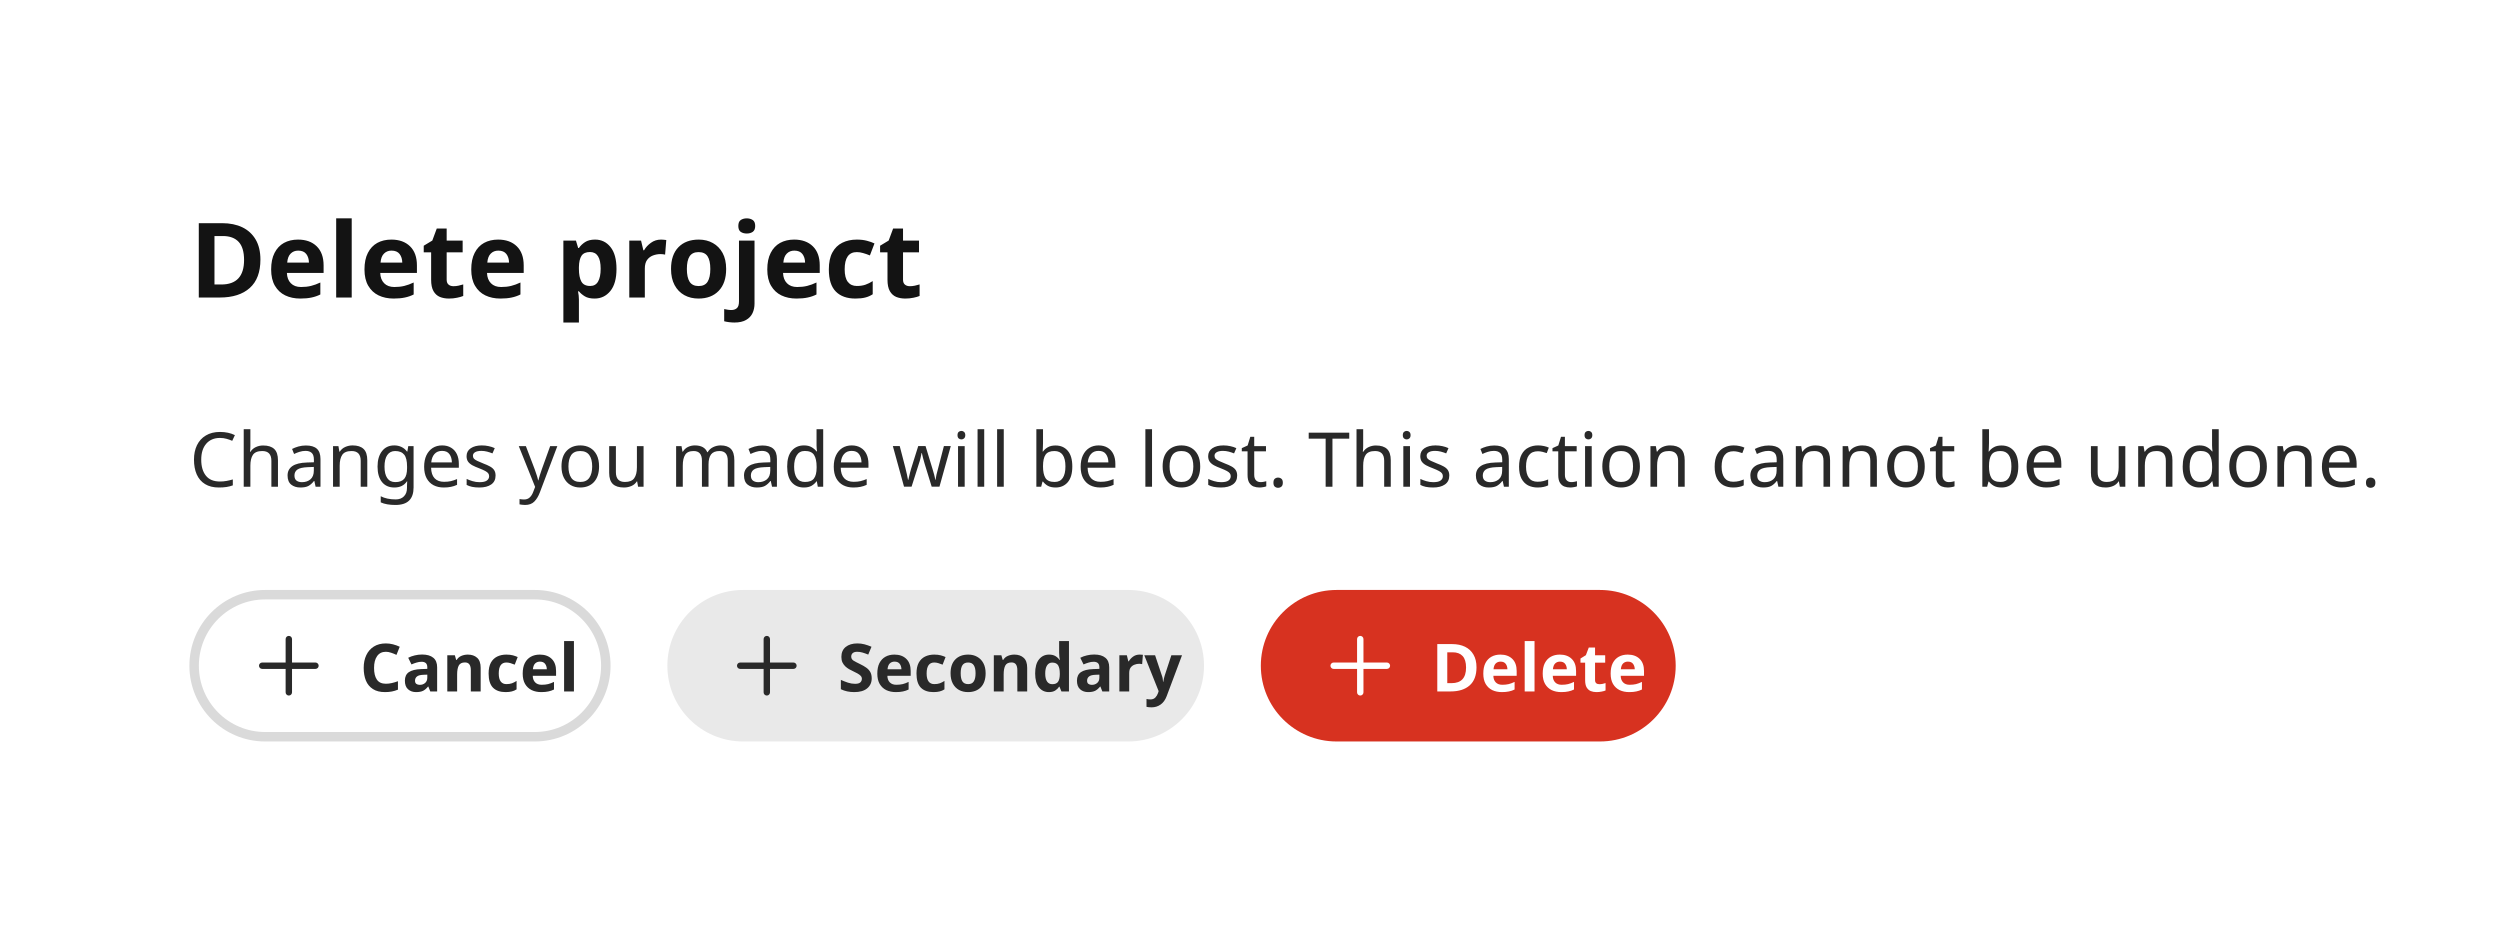
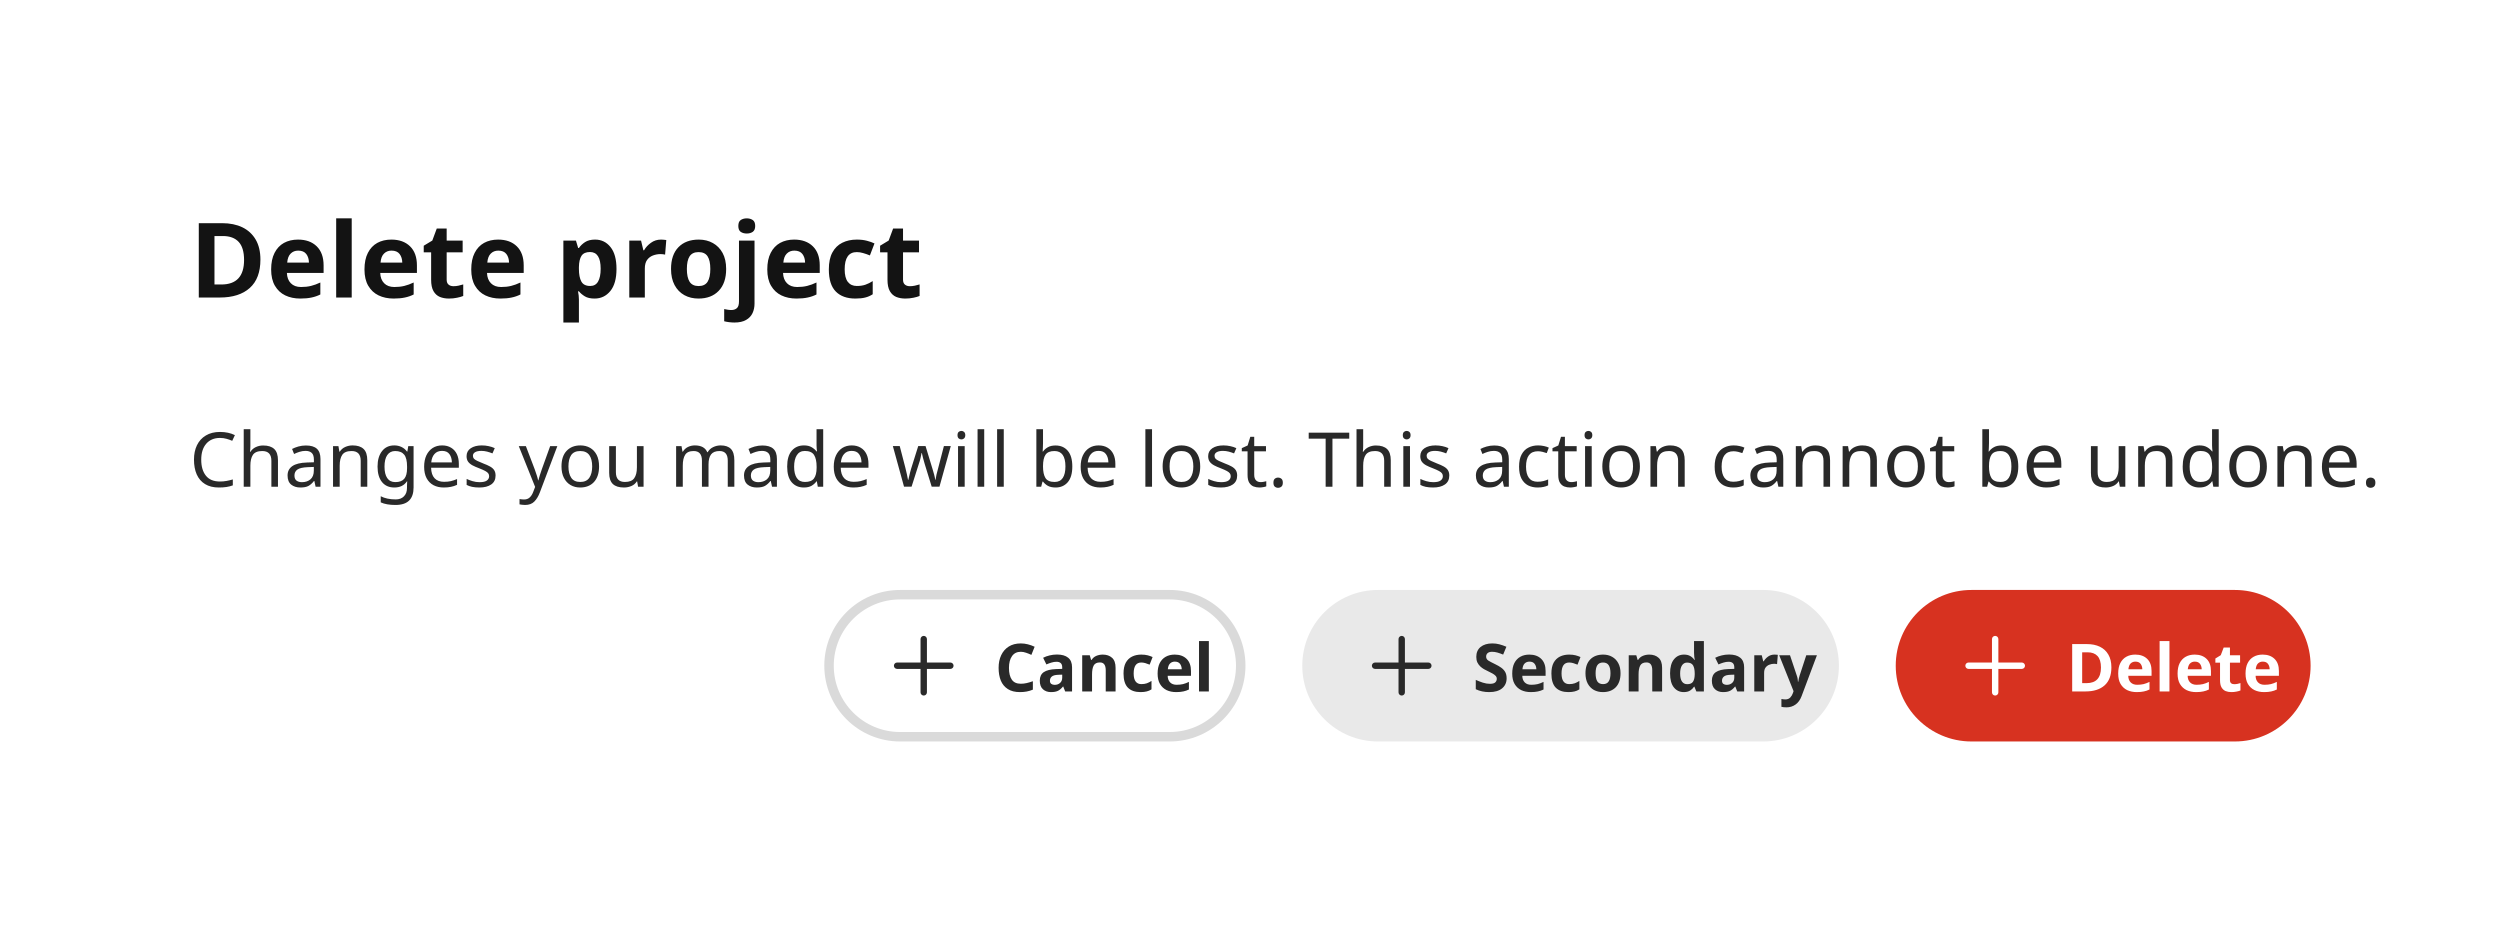
<svg xmlns="http://www.w3.org/2000/svg" width="528" height="196.6" viewBox="0 0 528 196.6">
  <rect data-part="container" data-tokens="width=container-maximum-width-2x-large;minWidth=alert-dialog-minimum-width;paddingInlineStart=spacing-500;paddingInlineEnd=spacing-500;paddingBlockStart=spacing-500;paddingBlockEnd=spacing-500;gap=spacing-300;cornerRadius=corner-radius-xl;fill=background-layer-2-color" x="8" y="8" width="512" height="180.6" rx="16" fill="rgb(255, 255, 255)" />
  <rect data-part="header" data-tokens="gap=spacing-100" x="40" y="40" width="448" height="28.6" rx="0" fill="none" />
  <text data-part="title" data-tokens="color=heading-color;fontSize=font-size-500;fontWeight=heading-sans-serif-font-weight;fontFamily=heading-sans-serif-font-family;lineHeight=heading-line-height" x="40" y="54.3" font-family="'Adobe Clean Spectrum VF', 'Adobe Clean Spectrum VF', adobe-clean-spectrum-vf, 'Adobe Clean', 'Source Sans 3', sans-serif" font-size="22" font-weight="800" dominant-baseline="central" fill="rgb(19, 19, 19)">Delete project</text>
  <text data-part="description" data-tokens="color=body-color;fontSize=font-size-200;fontWeight=body-sans-serif-font-weight;fontFamily=body-sans-serif-font-family;lineHeight=line-height-200" x="40" y="96.6" font-family="'Adobe Clean Spectrum VF', 'Adobe Clean Spectrum VF', adobe-clean-spectrum-vf, 'Adobe Clean', 'Source Sans 3', sans-serif" font-size="16" font-weight="400" dominant-baseline="central" fill="rgb(41, 41, 41)">Changes you made will be lost. This action cannot be undone.</text>
  <rect data-part="footer" data-tokens="" x="40" y="124.6" width="448" height="32" rx="0" fill="none" />
-   <rect data-part="button-group" data-tokens="gap=spacing-200" x="40" y="124.6" width="313.908" height="32" rx="0" fill="none" />
-   <rect data-part="button-group-1" data-tokens="stroke=color-gray-300-light;strokeWidth=border-width-200;minWidth=aspect-ratio-600;height=base-height-medium;paddingInlineStart=base-padding-horizontal-medium;paddingInlineEnd=base-padding-horizontal-medium;gap=base-gap-medium;cornerRadius=corner-radius-full" x="40" y="124.6" width="88.95" height="32" rx="16" fill="transparent" />
-   <rect x="41" y="125.6" width="86.95" height="30" rx="15" fill="none" stroke="rgb(218, 218, 218)" stroke-width="2" />
+   <rect data-part="button-group" data-tokens="gap=spacing-200" x="174.092" y="124.6" width="313.908" height="32" rx="0" fill="none" />
+   <rect data-part="button-group-1" data-tokens="stroke=color-gray-300-light;strokeWidth=border-width-200;minWidth=aspect-ratio-600;height=base-height-medium;paddingInlineStart=base-padding-horizontal-medium;paddingInlineEnd=base-padding-horizontal-medium;gap=base-gap-medium;cornerRadius=corner-radius-full" x="174.092" y="124.6" width="88.95" height="32" rx="16" fill="transparent" />
+   <rect x="175.092" y="125.6" width="86.95" height="30" rx="15" fill="none" stroke="rgb(218, 218, 218)" stroke-width="2" />
  <g data-part="button-group-1.icon" data-tokens="color=color-gray-800-light;width=workflow-icon-medium;height=workflow-icon-medium">
-     <rect x="52" y="131.6" width="18" height="18" fill="none" />
-     <g transform="translate(52 131.6) scale(0.9)">
+     <rect x="186.092" y="131.6" width="18" height="18" fill="none" />
+     <g transform="translate(186.092 131.6) scale(0.9)">
      <path d="m16.25,9.25h-5.5V3.75c0-.414-.336-.75-.75-.75s-.75.336-.75.75v5.5H3.75c-.414,0-.75.336-.75.75s.336.75.75.75h5.5v5.5c0,.414.336.75.75.75s.75-.336.75-.75v-5.5h5.5c.414,0,.75-.336.75-.75s-.336-.75-.75-.75Z" fill="rgb(41, 41, 41)" />
    </g>
  </g>
-   <text data-part="button-group-1.label" data-tokens="color=color-gray-800-light;fontSize=font-size-100;fontWeight=bold-font-weight;lineHeight=line-height-font-size-100" x="76" y="140.6" font-family="'Adobe Clean Spectrum VF', adobe-clean-spectrum-vf, 'Adobe Clean', 'Source Sans 3', sans-serif" font-size="14" font-weight="700" dominant-baseline="central" fill="rgb(41, 41, 41)">Cancel</text>
-   <rect data-part="button-group-2" data-tokens="minWidth=aspect-ratio-600;height=base-height-medium;paddingInlineStart=base-padding-horizontal-medium;paddingInlineEnd=base-padding-horizontal-medium;gap=base-gap-medium;cornerRadius=corner-radius-full;fill=color-gray-100-light" x="140.95" y="124.6" width="113.338" height="32" rx="16" fill="rgb(233, 233, 233)" />
+   <text data-part="button-group-1.label" data-tokens="color=color-gray-800-light;fontSize=font-size-100;fontWeight=bold-font-weight;lineHeight=line-height-font-size-100" x="210.092" y="140.6" font-family="'Adobe Clean Spectrum VF', adobe-clean-spectrum-vf, 'Adobe Clean', 'Source Sans 3', sans-serif" font-size="14" font-weight="700" dominant-baseline="central" fill="rgb(41, 41, 41)">Cancel</text>
+   <rect data-part="button-group-2" data-tokens="minWidth=aspect-ratio-600;height=base-height-medium;paddingInlineStart=base-padding-horizontal-medium;paddingInlineEnd=base-padding-horizontal-medium;gap=base-gap-medium;cornerRadius=corner-radius-full;fill=color-gray-100-light" x="275.042" y="124.6" width="113.338" height="32" rx="16" fill="rgb(233, 233, 233)" />
  <g data-part="button-group-2.icon" data-tokens="color=color-gray-800-light;width=workflow-icon-medium;height=workflow-icon-medium">
-     <rect x="152.95" y="131.6" width="18" height="18" fill="none" />
-     <g transform="translate(152.95 131.6) scale(0.9)">
+     <rect x="287.042" y="131.6" width="18" height="18" fill="none" />
+     <g transform="translate(287.042 131.6) scale(0.9)">
      <path d="m16.25,9.25h-5.5V3.75c0-.414-.336-.75-.75-.75s-.75.336-.75.75v5.5H3.75c-.414,0-.75.336-.75.75s.336.75.75.75h5.5v5.5c0,.414.336.75.75.75s.75-.336.75-.75v-5.5h5.5c.414,0,.75-.336.75-.75s-.336-.75-.75-.75Z" fill="rgb(41, 41, 41)" />
    </g>
  </g>
-   <text data-part="button-group-2.label" data-tokens="color=color-gray-800-light;fontSize=font-size-100;fontWeight=bold-font-weight;lineHeight=line-height-font-size-100" x="176.95" y="140.6" font-family="'Adobe Clean Spectrum VF', adobe-clean-spectrum-vf, 'Adobe Clean', 'Source Sans 3', sans-serif" font-size="14" font-weight="700" dominant-baseline="central" fill="rgb(41, 41, 41)">Secondary</text>
-   <rect data-part="button-group-3" data-tokens="minWidth=aspect-ratio-600;height=base-height-medium;paddingInlineStart=base-padding-horizontal-medium;paddingInlineEnd=base-padding-horizontal-medium;gap=base-gap-medium;cornerRadius=corner-radius-full;fill=negative-background-color-default" x="266.288" y="124.6" width="87.62" height="32" rx="16" fill="rgb(215, 50, 32)" />
+   <text data-part="button-group-2.label" data-tokens="color=color-gray-800-light;fontSize=font-size-100;fontWeight=bold-font-weight;lineHeight=line-height-font-size-100" x="311.042" y="140.6" font-family="'Adobe Clean Spectrum VF', adobe-clean-spectrum-vf, 'Adobe Clean', 'Source Sans 3', sans-serif" font-size="14" font-weight="700" dominant-baseline="central" fill="rgb(41, 41, 41)">Secondary</text>
+   <rect data-part="button-group-3" data-tokens="minWidth=aspect-ratio-600;height=base-height-medium;paddingInlineStart=base-padding-horizontal-medium;paddingInlineEnd=base-padding-horizontal-medium;gap=base-gap-medium;cornerRadius=corner-radius-full;fill=negative-background-color-default" x="400.38" y="124.6" width="87.62" height="32" rx="16" fill="rgb(215, 50, 32)" />
  <g data-part="button-group-3.icon" data-tokens="color=color-transparent-static-white-1000;width=workflow-icon-medium;height=workflow-icon-medium">
-     <rect x="278.288" y="131.6" width="18" height="18" fill="none" />
-     <g transform="translate(278.288 131.6) scale(0.9)">
+     <rect x="412.38" y="131.6" width="18" height="18" fill="none" />
+     <g transform="translate(412.38 131.6) scale(0.9)">
      <path d="m16.25,9.25h-5.5V3.75c0-.414-.336-.75-.75-.75s-.75.336-.75.75v5.5H3.75c-.414,0-.75.336-.75.75s.336.75.75.75h5.5v5.5c0,.414.336.75.75.75s.75-.336.75-.75v-5.5h5.5c.414,0,.75-.336.75-.75s-.336-.75-.75-.75Z" fill="rgb(255, 255, 255)" />
    </g>
  </g>
-   <text data-part="button-group-3.label" data-tokens="color=color-transparent-static-white-1000;fontSize=font-size-100;fontWeight=bold-font-weight;lineHeight=line-height-font-size-100" x="302.288" y="140.6" font-family="'Adobe Clean Spectrum VF', adobe-clean-spectrum-vf, 'Adobe Clean', 'Source Sans 3', sans-serif" font-size="14" font-weight="700" dominant-baseline="central" fill="rgb(255, 255, 255)">Delete</text>
+   <text data-part="button-group-3.label" data-tokens="color=color-transparent-static-white-1000;fontSize=font-size-100;fontWeight=bold-font-weight;lineHeight=line-height-font-size-100" x="436.38" y="140.6" font-family="'Adobe Clean Spectrum VF', adobe-clean-spectrum-vf, 'Adobe Clean', 'Source Sans 3', sans-serif" font-size="14" font-weight="700" dominant-baseline="central" fill="rgb(255, 255, 255)">Delete</text>
</svg>
